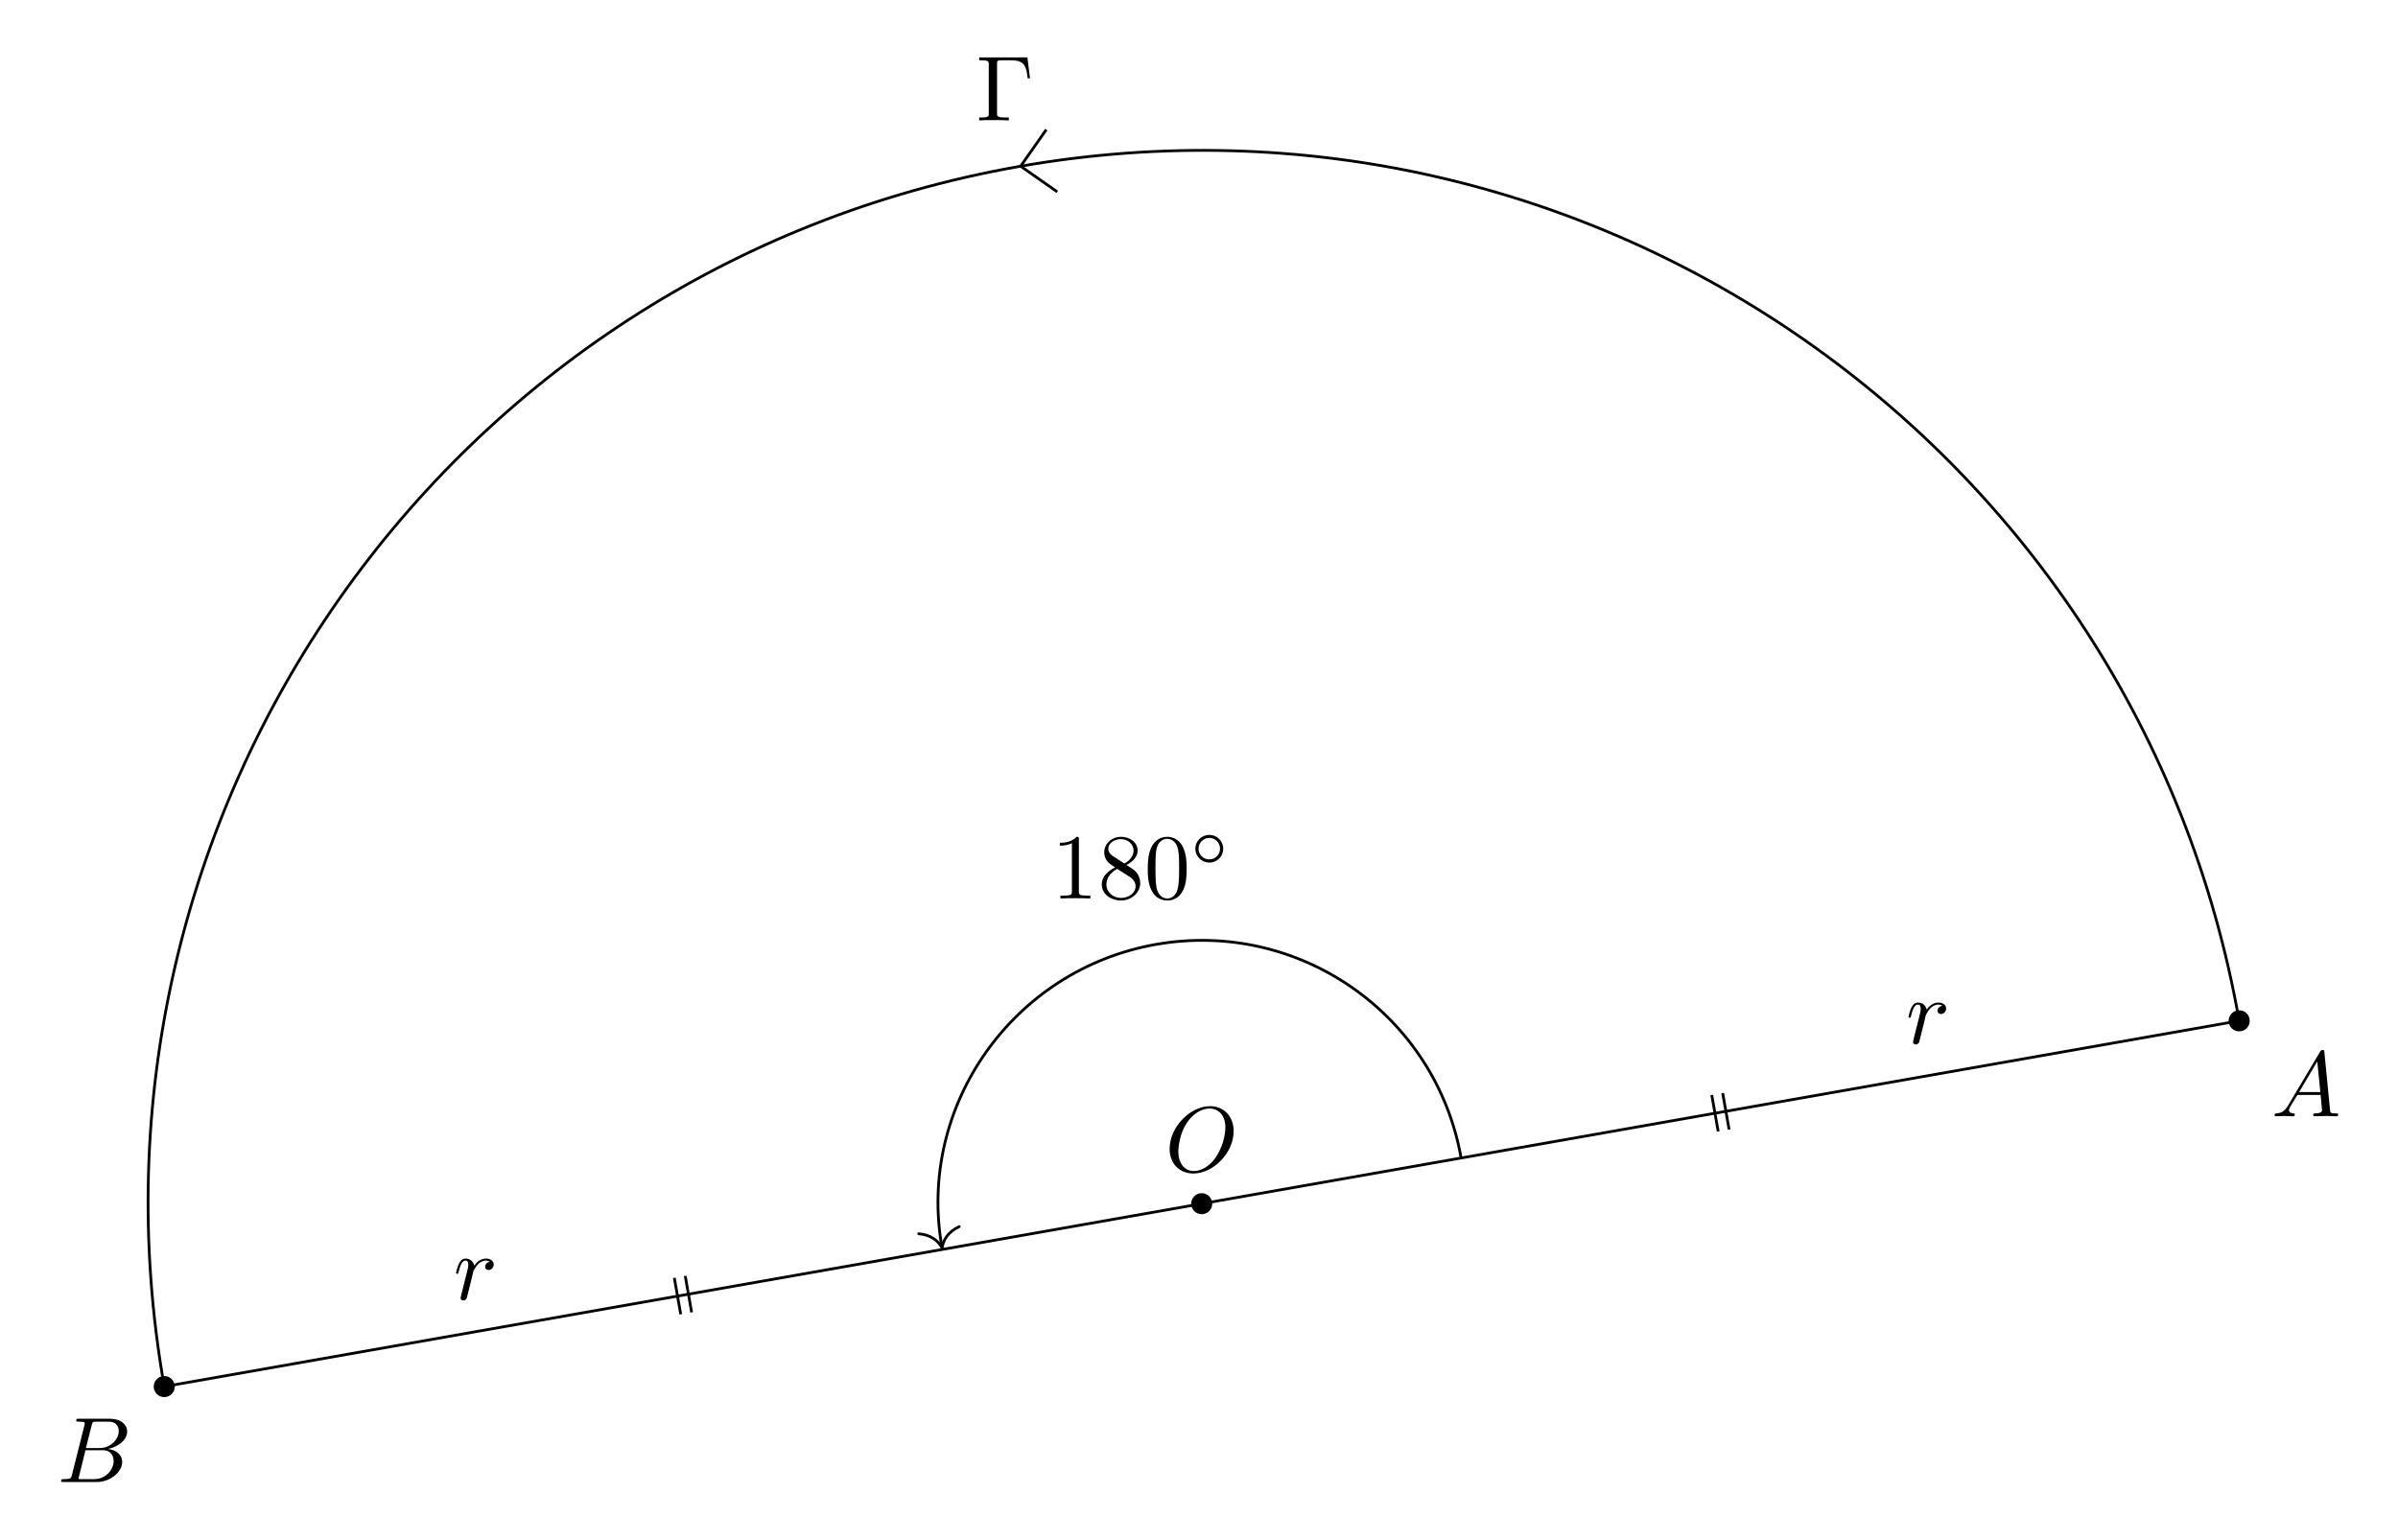
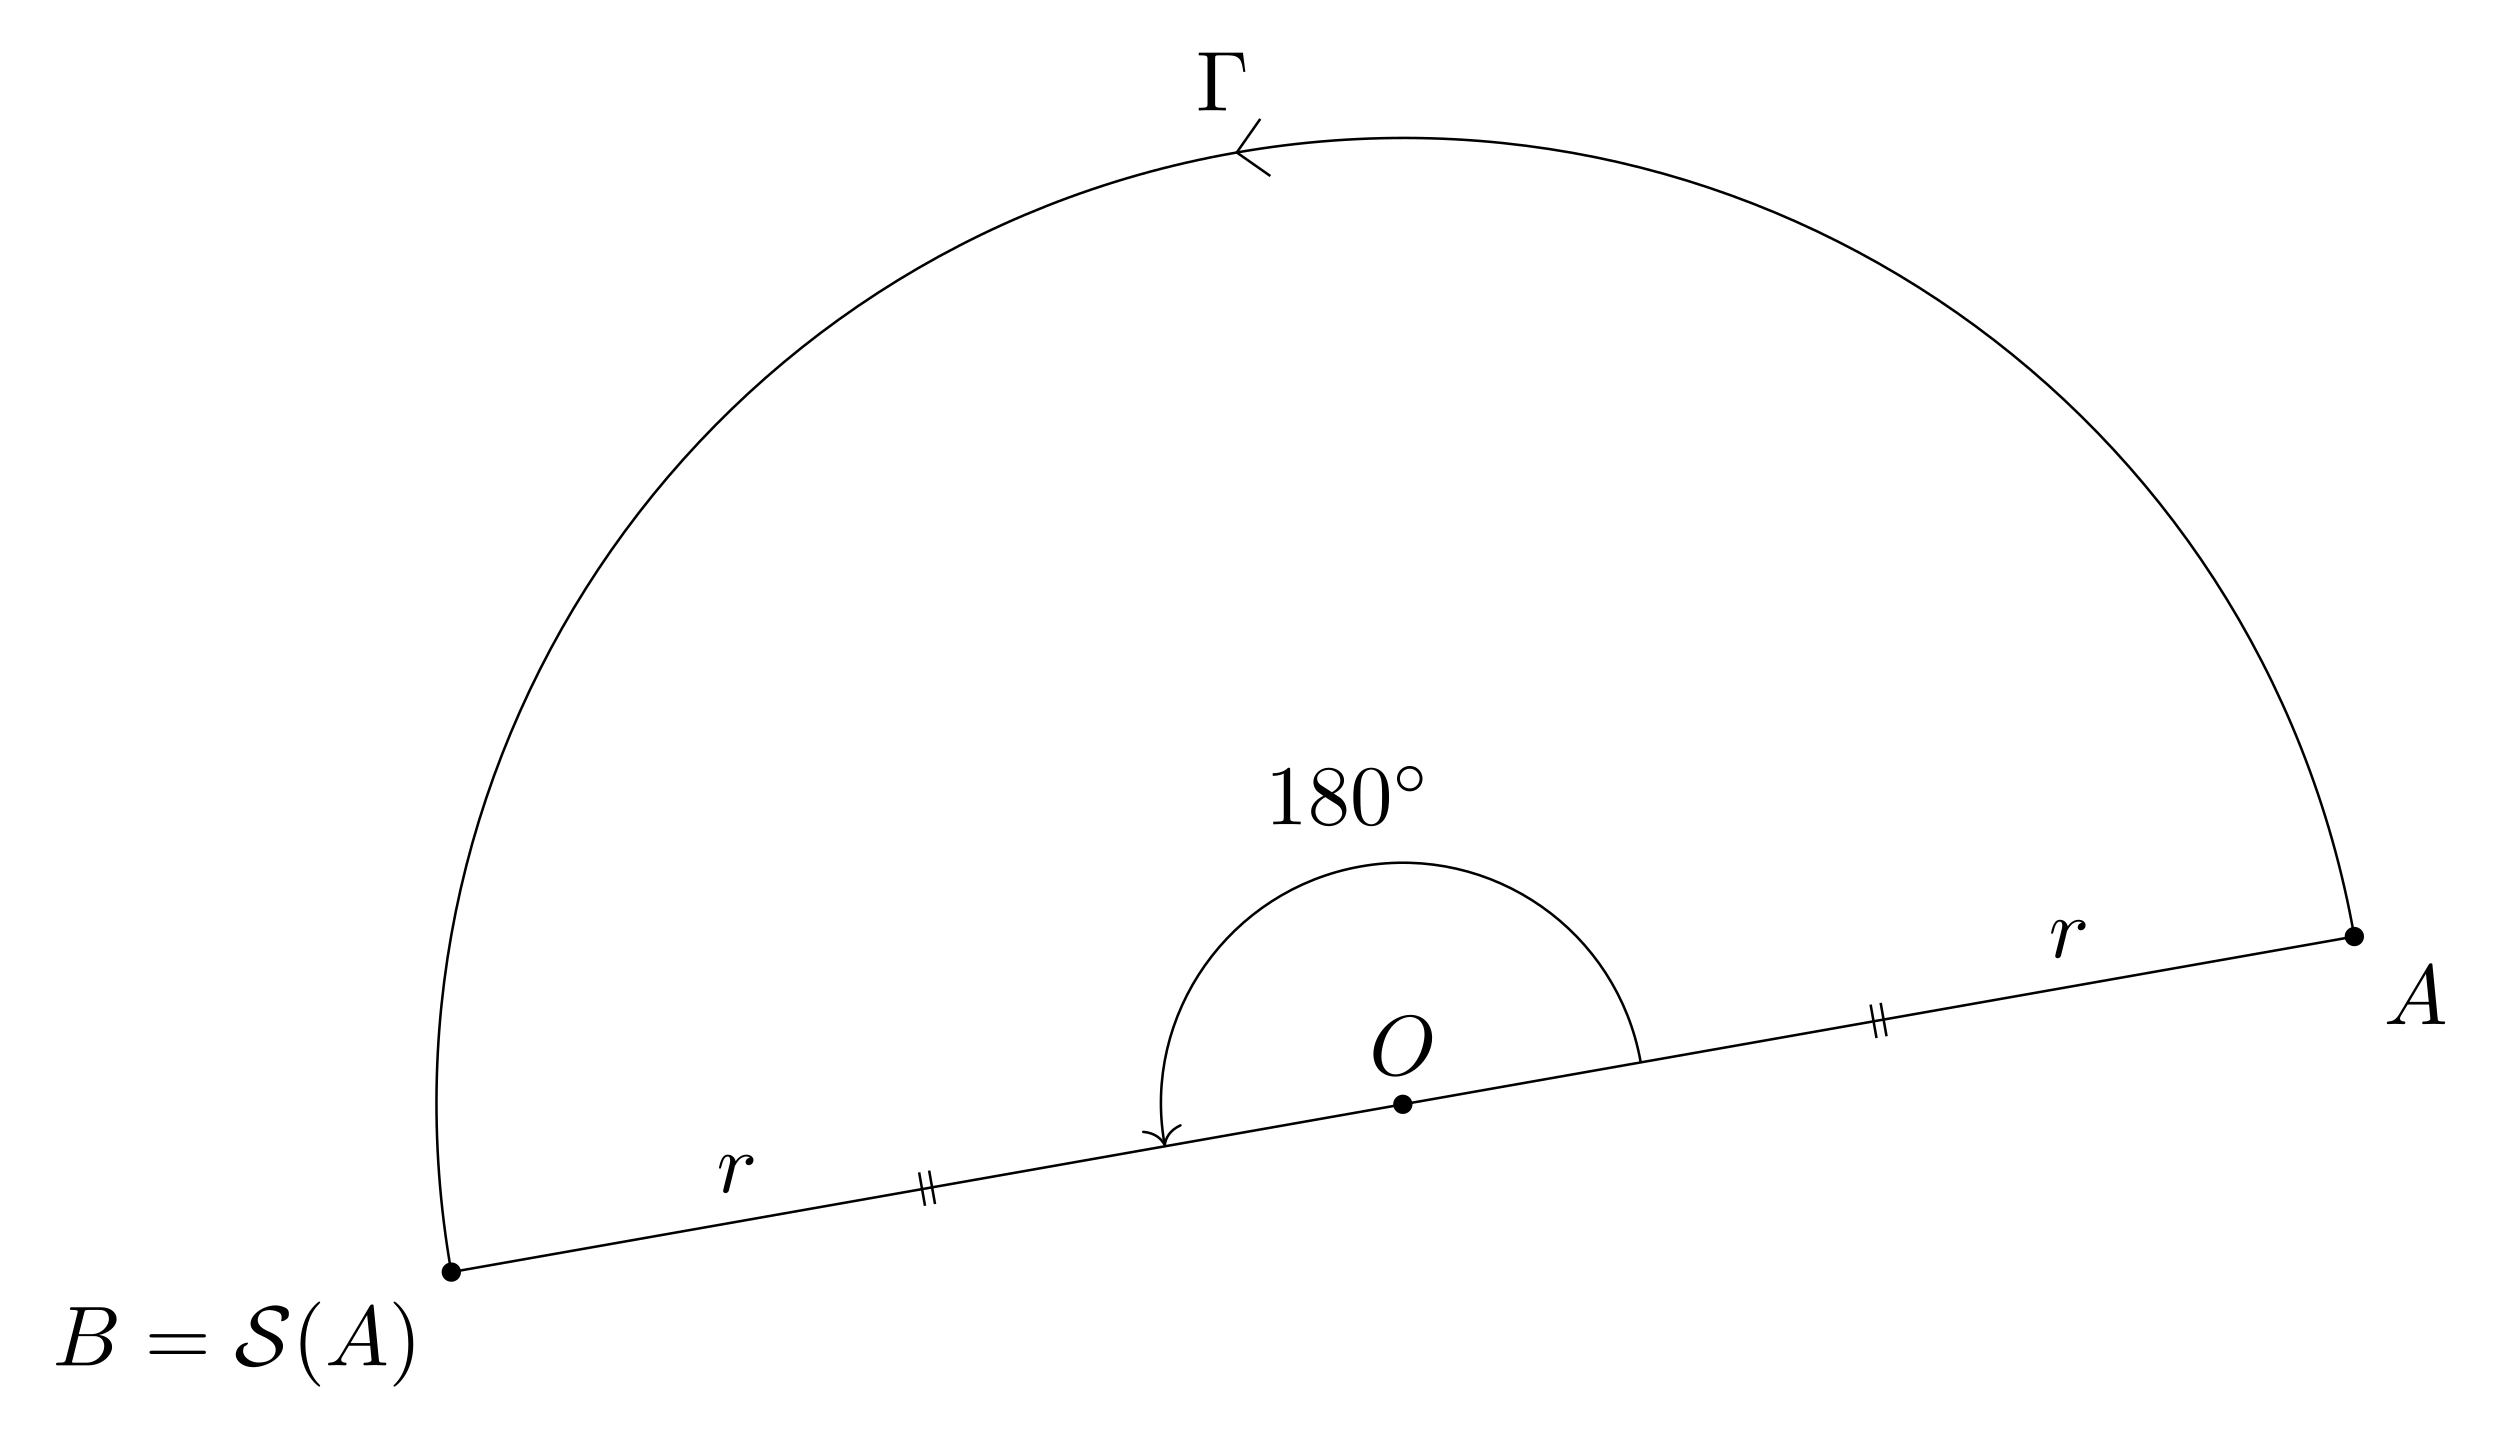
- <svg xmlns="http://www.w3.org/2000/svg" xmlns:xlink="http://www.w3.org/1999/xlink" width="258.104pt" height="165.717pt" viewBox="0 0 258.104 165.717">
+ <svg xmlns="http://www.w3.org/2000/svg" xmlns:xlink="http://www.w3.org/1999/xlink" width="293.388pt" height="168.872pt" viewBox="0 0 293.388 168.872">
  <defs>
    <g>
      <g id="glyph-0-0">
        <path d="M 7.375 -4.344 C 7.375 -5.953 6.312 -7.031 4.828 -7.031 C 2.688 -7.031 0.484 -4.766 0.484 -2.438 C 0.484 -0.781 1.609 0.219 3.047 0.219 C 5.156 0.219 7.375 -1.969 7.375 -4.344 Z M 3.094 -0.047 C 2.109 -0.047 1.422 -0.844 1.422 -2.156 C 1.422 -2.609 1.562 -4.062 2.328 -5.219 C 3.016 -6.266 3.984 -6.781 4.781 -6.781 C 5.594 -6.781 6.484 -6.219 6.484 -4.734 C 6.484 -4.016 6.219 -2.469 5.234 -1.234 C 4.75 -0.625 3.938 -0.047 3.094 -0.047 Z M 3.094 -0.047 " />
      </g>
      <g id="glyph-0-1">
        <path d="M 1.781 -1.141 C 1.391 -0.484 1 -0.344 0.562 -0.312 C 0.438 -0.297 0.344 -0.297 0.344 -0.109 C 0.344 -0.047 0.406 0 0.484 0 C 0.75 0 1.062 -0.031 1.328 -0.031 C 1.672 -0.031 2.016 0 2.328 0 C 2.391 0 2.516 0 2.516 -0.188 C 2.516 -0.297 2.438 -0.312 2.359 -0.312 C 2.141 -0.328 1.891 -0.406 1.891 -0.656 C 1.891 -0.781 1.953 -0.891 2.031 -1.031 L 2.797 -2.297 L 5.297 -2.297 C 5.312 -2.094 5.453 -0.734 5.453 -0.641 C 5.453 -0.344 4.938 -0.312 4.734 -0.312 C 4.594 -0.312 4.5 -0.312 4.5 -0.109 C 4.5 0 4.609 0 4.641 0 C 5.047 0 5.469 -0.031 5.875 -0.031 C 6.125 -0.031 6.766 0 7.016 0 C 7.062 0 7.188 0 7.188 -0.203 C 7.188 -0.312 7.094 -0.312 6.953 -0.312 C 6.344 -0.312 6.344 -0.375 6.312 -0.672 L 5.703 -6.891 C 5.688 -7.094 5.688 -7.141 5.516 -7.141 C 5.359 -7.141 5.312 -7.062 5.25 -6.969 Z M 2.984 -2.609 L 4.938 -5.906 L 5.266 -2.609 Z M 2.984 -2.609 " />
      </g>
      <g id="glyph-0-2">
        <path d="M 1.594 -0.781 C 1.5 -0.391 1.469 -0.312 0.688 -0.312 C 0.516 -0.312 0.422 -0.312 0.422 -0.109 C 0.422 0 0.516 0 0.688 0 L 4.25 0 C 5.828 0 7 -1.172 7 -2.156 C 7 -2.875 6.422 -3.453 5.453 -3.562 C 6.484 -3.75 7.531 -4.484 7.531 -5.438 C 7.531 -6.172 6.875 -6.812 5.688 -6.812 L 2.328 -6.812 C 2.141 -6.812 2.047 -6.812 2.047 -6.609 C 2.047 -6.5 2.141 -6.5 2.328 -6.5 C 2.344 -6.5 2.531 -6.5 2.703 -6.484 C 2.875 -6.453 2.969 -6.453 2.969 -6.312 C 2.969 -6.281 2.953 -6.25 2.938 -6.125 Z M 3.094 -3.656 L 3.719 -6.125 C 3.812 -6.469 3.828 -6.5 4.25 -6.5 L 5.547 -6.5 C 6.422 -6.5 6.625 -5.906 6.625 -5.469 C 6.625 -4.594 5.766 -3.656 4.562 -3.656 Z M 2.656 -0.312 C 2.516 -0.312 2.5 -0.312 2.438 -0.312 C 2.328 -0.328 2.297 -0.344 2.297 -0.422 C 2.297 -0.453 2.297 -0.469 2.359 -0.641 L 3.047 -3.422 L 4.922 -3.422 C 5.875 -3.422 6.078 -2.688 6.078 -2.266 C 6.078 -1.281 5.188 -0.312 4 -0.312 Z M 2.656 -0.312 " />
      </g>
      <g id="glyph-0-3">
        <path d="M 0.875 -0.594 C 0.844 -0.438 0.781 -0.203 0.781 -0.156 C 0.781 0.016 0.922 0.109 1.078 0.109 C 1.203 0.109 1.375 0.031 1.453 -0.172 C 1.469 -0.203 1.797 -1.562 1.844 -1.75 C 1.922 -2.078 2.109 -2.766 2.156 -3.047 C 2.203 -3.172 2.484 -3.641 2.719 -3.859 C 2.797 -3.922 3.094 -4.188 3.516 -4.188 C 3.781 -4.188 3.922 -4.062 3.938 -4.062 C 3.641 -4.016 3.422 -3.781 3.422 -3.516 C 3.422 -3.359 3.531 -3.172 3.797 -3.172 C 4.062 -3.172 4.344 -3.406 4.344 -3.766 C 4.344 -4.109 4.031 -4.406 3.516 -4.406 C 2.875 -4.406 2.438 -3.922 2.25 -3.641 C 2.156 -4.094 1.797 -4.406 1.328 -4.406 C 0.875 -4.406 0.688 -4.016 0.594 -3.844 C 0.422 -3.5 0.297 -2.906 0.297 -2.875 C 0.297 -2.766 0.391 -2.766 0.406 -2.766 C 0.516 -2.766 0.516 -2.781 0.578 -3 C 0.75 -3.703 0.953 -4.188 1.312 -4.188 C 1.469 -4.188 1.609 -4.109 1.609 -3.734 C 1.609 -3.516 1.578 -3.406 1.453 -2.891 Z M 0.875 -0.594 " />
      </g>
      <g id="glyph-1-0">
+         <path d="M 6.844 -3.266 C 7 -3.266 7.188 -3.266 7.188 -3.453 C 7.188 -3.656 7 -3.656 6.859 -3.656 L 0.891 -3.656 C 0.75 -3.656 0.562 -3.656 0.562 -3.453 C 0.562 -3.266 0.75 -3.266 0.891 -3.266 Z M 6.859 -1.328 C 7 -1.328 7.188 -1.328 7.188 -1.531 C 7.188 -1.719 7 -1.719 6.844 -1.719 L 0.891 -1.719 C 0.75 -1.719 0.562 -1.719 0.562 -1.531 C 0.562 -1.328 0.75 -1.328 0.891 -1.328 Z M 6.859 -1.328 " />
+       </g>
+       <g id="glyph-1-1">
+         <path d="M 3.297 2.391 C 3.297 2.359 3.297 2.344 3.125 2.172 C 1.891 0.922 1.562 -0.969 1.562 -2.5 C 1.562 -4.234 1.938 -5.969 3.172 -7.203 C 3.297 -7.328 3.297 -7.344 3.297 -7.375 C 3.297 -7.453 3.266 -7.484 3.203 -7.484 C 3.094 -7.484 2.203 -6.797 1.609 -5.531 C 1.109 -4.438 0.984 -3.328 0.984 -2.5 C 0.984 -1.719 1.094 -0.516 1.641 0.625 C 2.25 1.844 3.094 2.5 3.203 2.5 C 3.266 2.5 3.297 2.469 3.297 2.391 Z M 3.297 2.391 " />
+       </g>
+       <g id="glyph-1-2">
+         <path d="M 2.875 -2.5 C 2.875 -3.266 2.766 -4.469 2.219 -5.609 C 1.625 -6.828 0.766 -7.484 0.672 -7.484 C 0.609 -7.484 0.562 -7.438 0.562 -7.375 C 0.562 -7.344 0.562 -7.328 0.75 -7.141 C 1.734 -6.156 2.297 -4.578 2.297 -2.5 C 2.297 -0.781 1.938 0.969 0.703 2.219 C 0.562 2.344 0.562 2.359 0.562 2.391 C 0.562 2.453 0.609 2.5 0.672 2.5 C 0.766 2.5 1.672 1.812 2.25 0.547 C 2.766 -0.547 2.875 -1.656 2.875 -2.5 Z M 2.875 -2.5 " />
+       </g>
+       <g id="glyph-1-3">
        <path d="M 5.516 -6.781 L 0.328 -6.781 L 0.328 -6.469 L 0.562 -6.469 C 1.328 -6.469 1.359 -6.359 1.359 -6 L 1.359 -0.781 C 1.359 -0.422 1.328 -0.312 0.562 -0.312 L 0.328 -0.312 L 0.328 0 C 0.672 -0.031 1.453 -0.031 1.844 -0.031 C 2.25 -0.031 3.156 -0.031 3.516 0 L 3.516 -0.312 L 3.188 -0.312 C 2.25 -0.312 2.25 -0.438 2.25 -0.781 L 2.25 -6.078 C 2.25 -6.406 2.266 -6.469 2.734 -6.469 L 3.766 -6.469 C 5.188 -6.469 5.391 -5.875 5.547 -4.531 L 5.797 -4.531 Z M 5.516 -6.781 " />
      </g>
-       <g id="glyph-1-1">
+       <g id="glyph-1-4">
        <path d="M 2.938 -6.375 C 2.938 -6.625 2.938 -6.641 2.703 -6.641 C 2.078 -6 1.203 -6 0.891 -6 L 0.891 -5.688 C 1.094 -5.688 1.672 -5.688 2.188 -5.953 L 2.188 -0.781 C 2.188 -0.422 2.156 -0.312 1.266 -0.312 L 0.953 -0.312 L 0.953 0 C 1.297 -0.031 2.156 -0.031 2.562 -0.031 C 2.953 -0.031 3.828 -0.031 4.172 0 L 4.172 -0.312 L 3.859 -0.312 C 2.953 -0.312 2.938 -0.422 2.938 -0.781 Z M 2.938 -6.375 " />
      </g>
-       <g id="glyph-1-2">
+       <g id="glyph-1-5">
        <path d="M 1.625 -4.562 C 1.172 -4.859 1.125 -5.188 1.125 -5.359 C 1.125 -5.969 1.781 -6.391 2.484 -6.391 C 3.203 -6.391 3.844 -5.875 3.844 -5.156 C 3.844 -4.578 3.453 -4.109 2.859 -3.766 Z M 3.078 -3.609 C 3.797 -3.984 4.281 -4.5 4.281 -5.156 C 4.281 -6.078 3.406 -6.641 2.5 -6.641 C 1.5 -6.641 0.688 -5.906 0.688 -4.969 C 0.688 -4.797 0.703 -4.344 1.125 -3.875 C 1.234 -3.766 1.609 -3.516 1.859 -3.344 C 1.281 -3.047 0.422 -2.5 0.422 -1.5 C 0.422 -0.453 1.438 0.219 2.484 0.219 C 3.609 0.219 4.562 -0.609 4.562 -1.672 C 4.562 -2.031 4.453 -2.484 4.062 -2.906 C 3.875 -3.109 3.719 -3.203 3.078 -3.609 Z M 2.078 -3.188 L 3.312 -2.406 C 3.594 -2.219 4.062 -1.922 4.062 -1.312 C 4.062 -0.578 3.312 -0.062 2.5 -0.062 C 1.641 -0.062 0.922 -0.672 0.922 -1.5 C 0.922 -2.078 1.234 -2.719 2.078 -3.188 Z M 2.078 -3.188 " />
      </g>
-       <g id="glyph-1-3">
+       <g id="glyph-1-6">
        <path d="M 4.578 -3.188 C 4.578 -3.984 4.531 -4.781 4.188 -5.516 C 3.734 -6.484 2.906 -6.641 2.5 -6.641 C 1.891 -6.641 1.172 -6.375 0.75 -5.453 C 0.438 -4.766 0.391 -3.984 0.391 -3.188 C 0.391 -2.438 0.422 -1.547 0.844 -0.781 C 1.266 0.016 2 0.219 2.484 0.219 C 3.016 0.219 3.781 0.016 4.219 -0.938 C 4.531 -1.625 4.578 -2.406 4.578 -3.188 Z M 2.484 0 C 2.094 0 1.5 -0.25 1.328 -1.203 C 1.219 -1.797 1.219 -2.719 1.219 -3.312 C 1.219 -3.953 1.219 -4.609 1.297 -5.141 C 1.484 -6.328 2.234 -6.422 2.484 -6.422 C 2.812 -6.422 3.469 -6.234 3.656 -5.25 C 3.766 -4.688 3.766 -3.938 3.766 -3.312 C 3.766 -2.562 3.766 -1.891 3.656 -1.25 C 3.5 -0.297 2.938 0 2.484 0 Z M 2.484 0 " />
      </g>
      <g id="glyph-2-0">
+         <path d="M 1.141 -2.188 C 1.266 -2.234 1.609 -2.453 1.609 -2.594 C 1.609 -2.656 1.562 -2.656 1.5 -2.656 C 1.156 -2.656 0.172 -2.234 0.172 -1.234 C 0.172 -0.516 0.984 0.219 2.203 0.219 C 3.828 0.219 5.719 -0.906 5.719 -2.266 C 5.719 -3.203 4.719 -3.672 3.906 -4.031 C 3.203 -4.344 2.75 -4.75 2.75 -5.328 C 2.75 -5.531 2.844 -5.922 3.156 -6.188 C 3.453 -6.453 4 -6.484 4.141 -6.484 C 4.25 -6.484 4.672 -6.469 5.109 -6.281 C 5.297 -6.188 5.547 -6.078 5.547 -5.641 C 5.547 -5.5 5.547 -5.453 5.516 -5.344 C 5.5 -5.312 5.5 -5.281 5.5 -5.25 C 5.5 -5.172 5.547 -5.172 5.594 -5.172 C 5.719 -5.172 5.969 -5.281 6.156 -5.438 C 6.297 -5.547 6.406 -5.672 6.406 -6.062 C 6.406 -6.547 6.141 -6.688 5.875 -6.812 C 5.406 -7.031 4.938 -7.031 4.812 -7.031 C 3.5 -7.031 1.906 -6.031 1.906 -4.891 C 1.906 -4.062 2.766 -3.656 3.25 -3.453 C 3.953 -3.125 4.859 -2.672 4.859 -1.828 C 4.859 -1.172 4.375 -0.328 2.859 -0.328 C 1.844 -0.328 1.031 -0.984 1.031 -1.672 C 1.031 -1.844 1.078 -2.031 1.141 -2.188 Z M 1.141 -2.188 " />
+       </g>
+       <g id="glyph-3-0">
        <path d="M 3.531 -1.734 C 3.531 -2.578 2.859 -3.234 2.031 -3.234 C 1.203 -3.234 0.531 -2.562 0.531 -1.75 C 0.531 -0.906 1.219 -0.25 2.031 -0.25 C 2.875 -0.25 3.531 -0.922 3.531 -1.734 Z M 2.031 -0.594 C 1.375 -0.594 0.875 -1.125 0.875 -1.734 C 0.875 -2.391 1.391 -2.906 2.031 -2.906 C 2.688 -2.906 3.188 -2.375 3.188 -1.75 C 3.188 -1.094 2.672 -0.594 2.031 -0.594 Z M 2.031 -0.594 " />
      </g>
    </g>
  </defs>
-   <path fill-rule="nonzero" fill="rgb(0%, 0%, 0%)" fill-opacity="1" d="M 130.477 129.598 C 130.477 128.973 129.969 128.465 129.344 128.465 C 128.719 128.465 128.211 128.973 128.211 129.598 C 128.211 130.223 128.719 130.73 129.344 130.73 C 129.969 130.73 130.477 130.223 130.477 129.598 Z M 130.477 129.598 " />
-   <path fill-rule="nonzero" fill="rgb(0%, 0%, 0%)" fill-opacity="1" d="M 242.145 109.906 C 242.145 109.281 241.637 108.773 241.008 108.773 C 240.383 108.773 239.875 109.281 239.875 109.906 C 239.875 110.535 240.383 111.043 241.008 111.043 C 241.637 111.043 242.145 110.535 242.145 109.906 Z M 242.145 109.906 " />
-   <path fill-rule="nonzero" fill="rgb(0%, 0%, 0%)" fill-opacity="1" d="M 18.812 149.285 C 18.812 148.66 18.305 148.152 17.68 148.152 C 17.051 148.152 16.543 148.66 16.543 149.285 C 16.543 149.914 17.051 150.422 17.68 150.422 C 18.305 150.422 18.812 149.914 18.812 149.285 Z M 18.812 149.285 " />
-   <path fill="none" stroke-width="0.299" stroke-linecap="butt" stroke-linejoin="miter" stroke="rgb(0%, 0%, 0%)" stroke-opacity="1" stroke-miterlimit="10" d="M -0 -0.001 L 111.664 19.691 " transform="matrix(1, 0, 0, -1, 129.344, 129.597)" />
-   <path fill="none" stroke-width="0.299" stroke-linecap="butt" stroke-linejoin="miter" stroke="rgb(0%, 0%, 0%)" stroke-opacity="1" stroke-miterlimit="10" d="M -0 -0.001 L -111.664 -19.688 " transform="matrix(1, 0, 0, -1, 129.344, 129.597)" />
-   <path fill="none" stroke-width="0.299" stroke-linecap="butt" stroke-linejoin="miter" stroke="rgb(0%, 0%, 0%)" stroke-opacity="1" stroke-miterlimit="10" d="M 111.664 19.691 C 100.793 81.359 41.98 122.538 -19.688 111.667 C -81.36 100.792 -122.539 41.984 -111.664 -19.688 " transform="matrix(1, 0, 0, -1, 129.344, 129.597)" />
-   <path fill="none" stroke-width="0.299" stroke-linecap="butt" stroke-linejoin="miter" stroke="rgb(0%, 0%, 0%)" stroke-opacity="1" stroke-miterlimit="10" d="M -0.001 3.403 L 3.4 -0.001 L 0.001 -3.4 " transform="matrix(-0.98479, 0.17369, 0.17369, 0.98479, 113.2045, 17.30528)" />
+   <path fill-rule="nonzero" fill="rgb(0%, 0%, 0%)" fill-opacity="1" d="M 165.762 129.598 C 165.762 128.973 165.254 128.465 164.629 128.465 C 164.004 128.465 163.496 128.973 163.496 129.598 C 163.496 130.223 164.004 130.73 164.629 130.73 C 165.254 130.73 165.762 130.223 165.762 129.598 Z M 165.762 129.598 " />
+   <path fill-rule="nonzero" fill="rgb(0%, 0%, 0%)" fill-opacity="1" d="M 277.43 109.906 C 277.43 109.281 276.922 108.773 276.293 108.773 C 275.668 108.773 275.16 109.281 275.16 109.906 C 275.16 110.535 275.668 111.043 276.293 111.043 C 276.922 111.043 277.43 110.535 277.43 109.906 Z M 277.43 109.906 " />
+   <path fill-rule="nonzero" fill="rgb(0%, 0%, 0%)" fill-opacity="1" d="M 54.098 149.285 C 54.098 148.66 53.59 148.152 52.965 148.152 C 52.336 148.152 51.828 148.66 51.828 149.285 C 51.828 149.914 52.336 150.422 52.965 150.422 C 53.59 150.422 54.098 149.914 54.098 149.285 Z M 54.098 149.285 " />
+   <path fill="none" stroke-width="0.299" stroke-linecap="butt" stroke-linejoin="miter" stroke="rgb(0%, 0%, 0%)" stroke-opacity="1" stroke-miterlimit="10" d="M -0 -0.001 L 111.664 19.691 " transform="matrix(1, 0, 0, -1, 164.629, 129.597)" />
+   <path fill="none" stroke-width="0.299" stroke-linecap="butt" stroke-linejoin="miter" stroke="rgb(0%, 0%, 0%)" stroke-opacity="1" stroke-miterlimit="10" d="M -0 -0.001 L -111.664 -19.688 " transform="matrix(1, 0, 0, -1, 164.629, 129.597)" />
+   <path fill="none" stroke-width="0.299" stroke-linecap="butt" stroke-linejoin="miter" stroke="rgb(0%, 0%, 0%)" stroke-opacity="1" stroke-miterlimit="10" d="M 111.664 19.691 C 100.793 81.359 41.98 122.538 -19.688 111.667 C -81.359 100.792 -122.539 41.984 -111.664 -19.688 " transform="matrix(1, 0, 0, -1, 164.629, 129.597)" />
+   <path fill="none" stroke-width="0.299" stroke-linecap="butt" stroke-linejoin="miter" stroke="rgb(0%, 0%, 0%)" stroke-opacity="1" stroke-miterlimit="10" d="M -0.002 3.403 L 3.4 -0.001 L 0 -3.4 " transform="matrix(-0.98479, 0.17369, 0.17369, 0.98479, 148.4895, 17.30528)" />
  <g fill="rgb(0%, 0%, 0%)" fill-opacity="1">
-     <use xlink:href="#glyph-0-0" x="125.406" y="126.128" />
+     <use xlink:href="#glyph-0-0" x="160.691" y="126.128" />
  </g>
  <g fill="rgb(0%, 0%, 0%)" fill-opacity="1">
-     <use xlink:href="#glyph-0-1" x="244.478" y="120.185" />
+     <use xlink:href="#glyph-0-1" x="279.762" y="120.185" />
  </g>
  <g fill="rgb(0%, 0%, 0%)" fill-opacity="1">
-     <use xlink:href="#glyph-0-2" x="6.154" y="159.563" />
+     <use xlink:href="#glyph-0-2" x="6.154" y="160.227" />
  </g>
  <g fill="rgb(0%, 0%, 0%)" fill-opacity="1">
-     <use xlink:href="#glyph-0-3" x="205.123" y="112.346" />
+     <use xlink:href="#glyph-1-0" x="16.978" y="160.227" />
  </g>
  <g fill="rgb(0%, 0%, 0%)" fill-opacity="1">
-     <use xlink:href="#glyph-0-3" x="48.794" y="139.91" />
-   </g>
-   <path fill="none" stroke-width="0.299" stroke-linecap="butt" stroke-linejoin="miter" stroke="rgb(0%, 0%, 0%)" stroke-opacity="1" stroke-miterlimit="10" d="M 56.074 11.909 L 56.765 7.984 M 54.898 11.702 L 55.59 7.777 " transform="matrix(1, 0, 0, -1, 129.344, 129.597)" />
-   <path fill="none" stroke-width="0.299" stroke-linecap="butt" stroke-linejoin="miter" stroke="rgb(0%, 0%, 0%)" stroke-opacity="1" stroke-miterlimit="10" d="M -56.074 -11.911 L -56.766 -7.985 M -54.899 -11.704 L -55.59 -7.778 " transform="matrix(1, 0, 0, -1, 129.344, 129.597)" />
-   <g fill="rgb(0%, 0%, 0%)" fill-opacity="1">
-     <use xlink:href="#glyph-1-0" x="105.065" y="12.962" />
-   </g>
-   <path fill="none" stroke-width="0.299" stroke-linecap="butt" stroke-linejoin="miter" stroke="rgb(0%, 0%, 0%)" stroke-opacity="1" stroke-miterlimit="10" d="M 27.918 4.921 C 25.199 20.339 10.496 30.636 -4.922 27.917 C -20.34 25.199 -30.633 10.495 -27.969 -4.626 " transform="matrix(1, 0, 0, -1, 129.344, 129.597)" />
-   <path fill="none" stroke-width="0.299" stroke-linecap="round" stroke-linejoin="round" stroke="rgb(0%, 0%, 0%)" stroke-opacity="1" stroke-miterlimit="10" d="M -1.951 2.212 C -1.598 0.885 -0.8 0.256 -0.001 0 C -0.8 -0.259 -1.596 -0.884 -1.953 -2.21 " transform="matrix(0.17363, 0.9848, 0.9848, -0.17363, 101.4021, 134.3717)" />
-   <g fill="rgb(0%, 0%, 0%)" fill-opacity="1">
-     <use xlink:href="#glyph-1-1" x="113.184" y="96.737" />
-     <use xlink:href="#glyph-1-2" x="118.165" y="96.737" />
-     <use xlink:href="#glyph-1-3" x="123.147" y="96.737" />
+     <use xlink:href="#glyph-2-0" x="27.497" y="160.227" />
  </g>
  <g fill="rgb(0%, 0%, 0%)" fill-opacity="1">
-     <use xlink:href="#glyph-2-0" x="128.128" y="93.121" />
+     <use xlink:href="#glyph-1-1" x="34.277" y="160.227" />
+   </g>
+   <g fill="rgb(0%, 0%, 0%)" fill-opacity="1">
+     <use xlink:href="#glyph-0-1" x="38.152" y="160.227" />
+   </g>
+   <g fill="rgb(0%, 0%, 0%)" fill-opacity="1">
+     <use xlink:href="#glyph-1-2" x="45.624" y="160.227" />
+   </g>
+   <g fill="rgb(0%, 0%, 0%)" fill-opacity="1">
+     <use xlink:href="#glyph-0-3" x="240.408" y="112.346" />
+   </g>
+   <g fill="rgb(0%, 0%, 0%)" fill-opacity="1">
+     <use xlink:href="#glyph-0-3" x="84.078" y="139.91" />
+   </g>
+   <path fill="none" stroke-width="0.299" stroke-linecap="butt" stroke-linejoin="miter" stroke="rgb(0%, 0%, 0%)" stroke-opacity="1" stroke-miterlimit="10" d="M 56.074 11.909 L 56.766 7.984 M 54.898 11.702 L 55.59 7.777 " transform="matrix(1, 0, 0, -1, 164.629, 129.597)" />
+   <path fill="none" stroke-width="0.299" stroke-linecap="butt" stroke-linejoin="miter" stroke="rgb(0%, 0%, 0%)" stroke-opacity="1" stroke-miterlimit="10" d="M -56.074 -11.911 L -56.766 -7.985 M -54.899 -11.704 L -55.59 -7.778 " transform="matrix(1, 0, 0, -1, 164.629, 129.597)" />
+   <g fill="rgb(0%, 0%, 0%)" fill-opacity="1">
+     <use xlink:href="#glyph-1-3" x="140.35" y="12.962" />
+   </g>
+   <path fill="none" stroke-width="0.299" stroke-linecap="butt" stroke-linejoin="miter" stroke="rgb(0%, 0%, 0%)" stroke-opacity="1" stroke-miterlimit="10" d="M 27.918 4.921 C 25.199 20.339 10.496 30.636 -4.922 27.917 C -20.34 25.199 -30.633 10.495 -27.969 -4.626 " transform="matrix(1, 0, 0, -1, 164.629, 129.597)" />
+   <path fill="none" stroke-width="0.299" stroke-linecap="round" stroke-linejoin="round" stroke="rgb(0%, 0%, 0%)" stroke-opacity="1" stroke-miterlimit="10" d="M -1.951 2.213 C -1.598 0.885 -0.8 0.257 -0 0.001 C -0.8 -0.259 -1.596 -0.884 -1.953 -2.21 " transform="matrix(0.17363, 0.9848, 0.9848, -0.17363, 136.6871, 134.3717)" />
+   <g fill="rgb(0%, 0%, 0%)" fill-opacity="1">
+     <use xlink:href="#glyph-1-4" x="148.468" y="96.737" />
+     <use xlink:href="#glyph-1-5" x="153.449" y="96.737" />
+     <use xlink:href="#glyph-1-6" x="158.431" y="96.737" />
+   </g>
+   <g fill="rgb(0%, 0%, 0%)" fill-opacity="1">
+     <use xlink:href="#glyph-3-0" x="163.412" y="93.121" />
  </g>
</svg>
